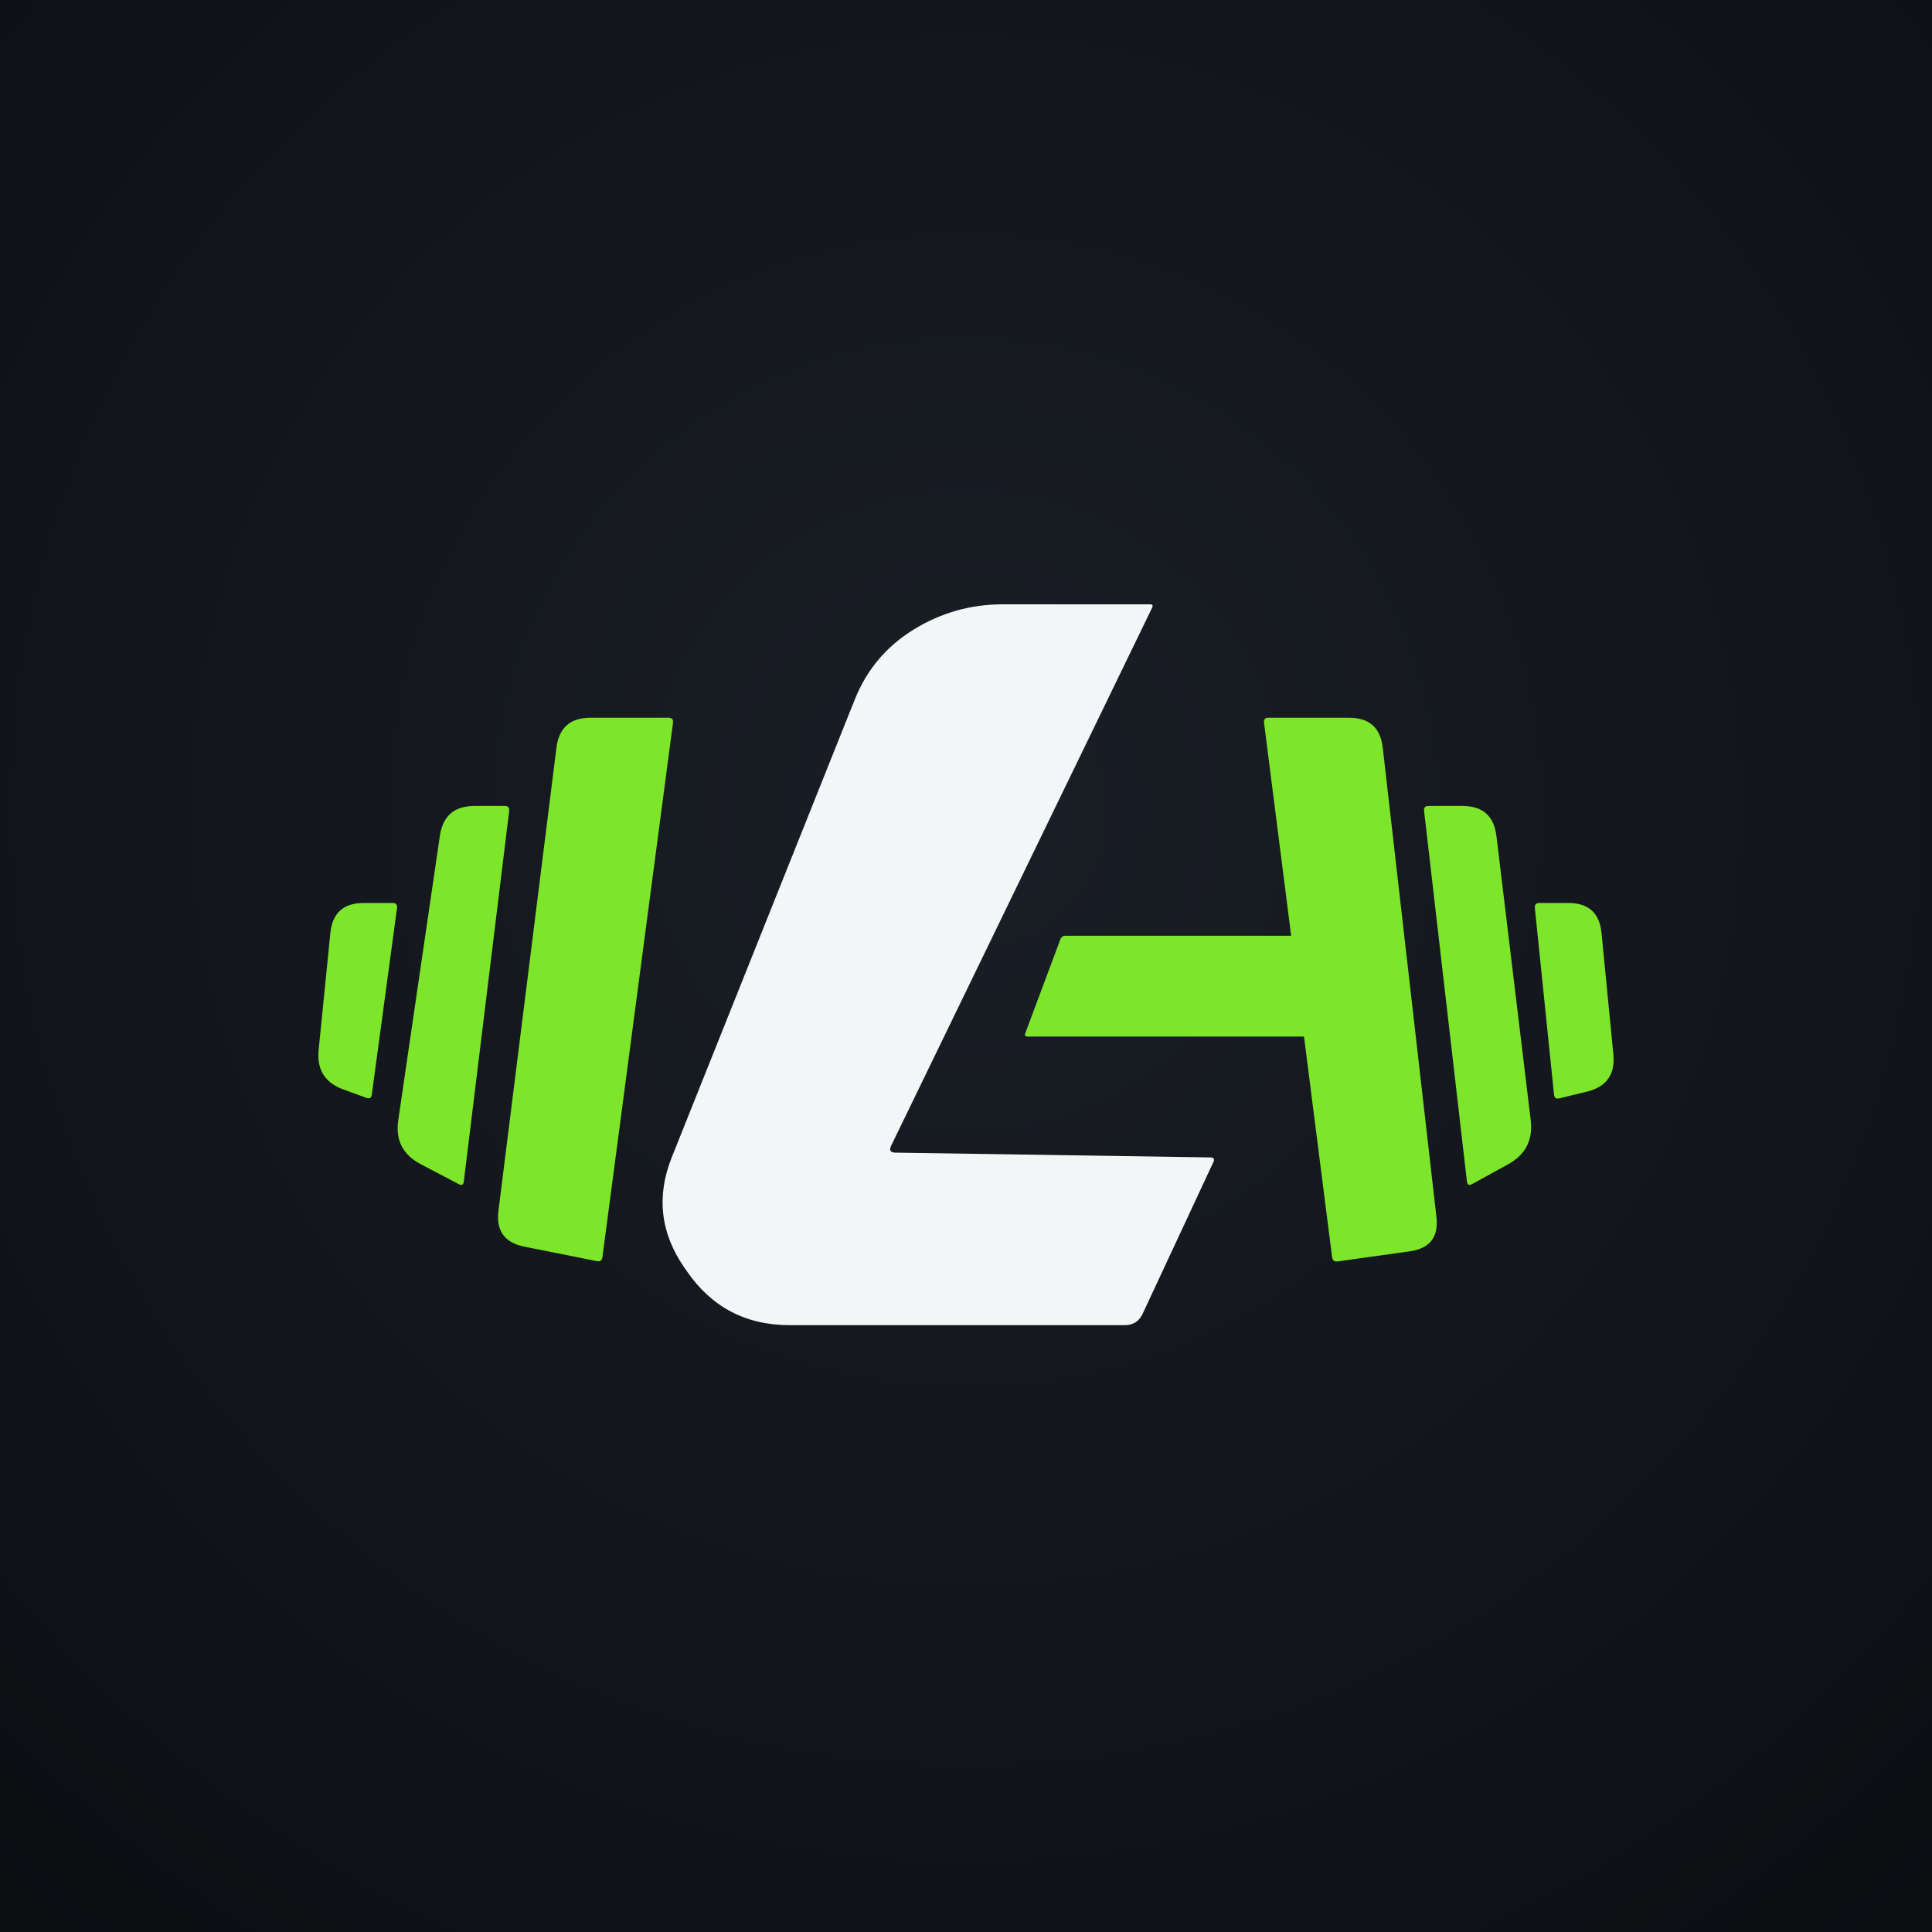
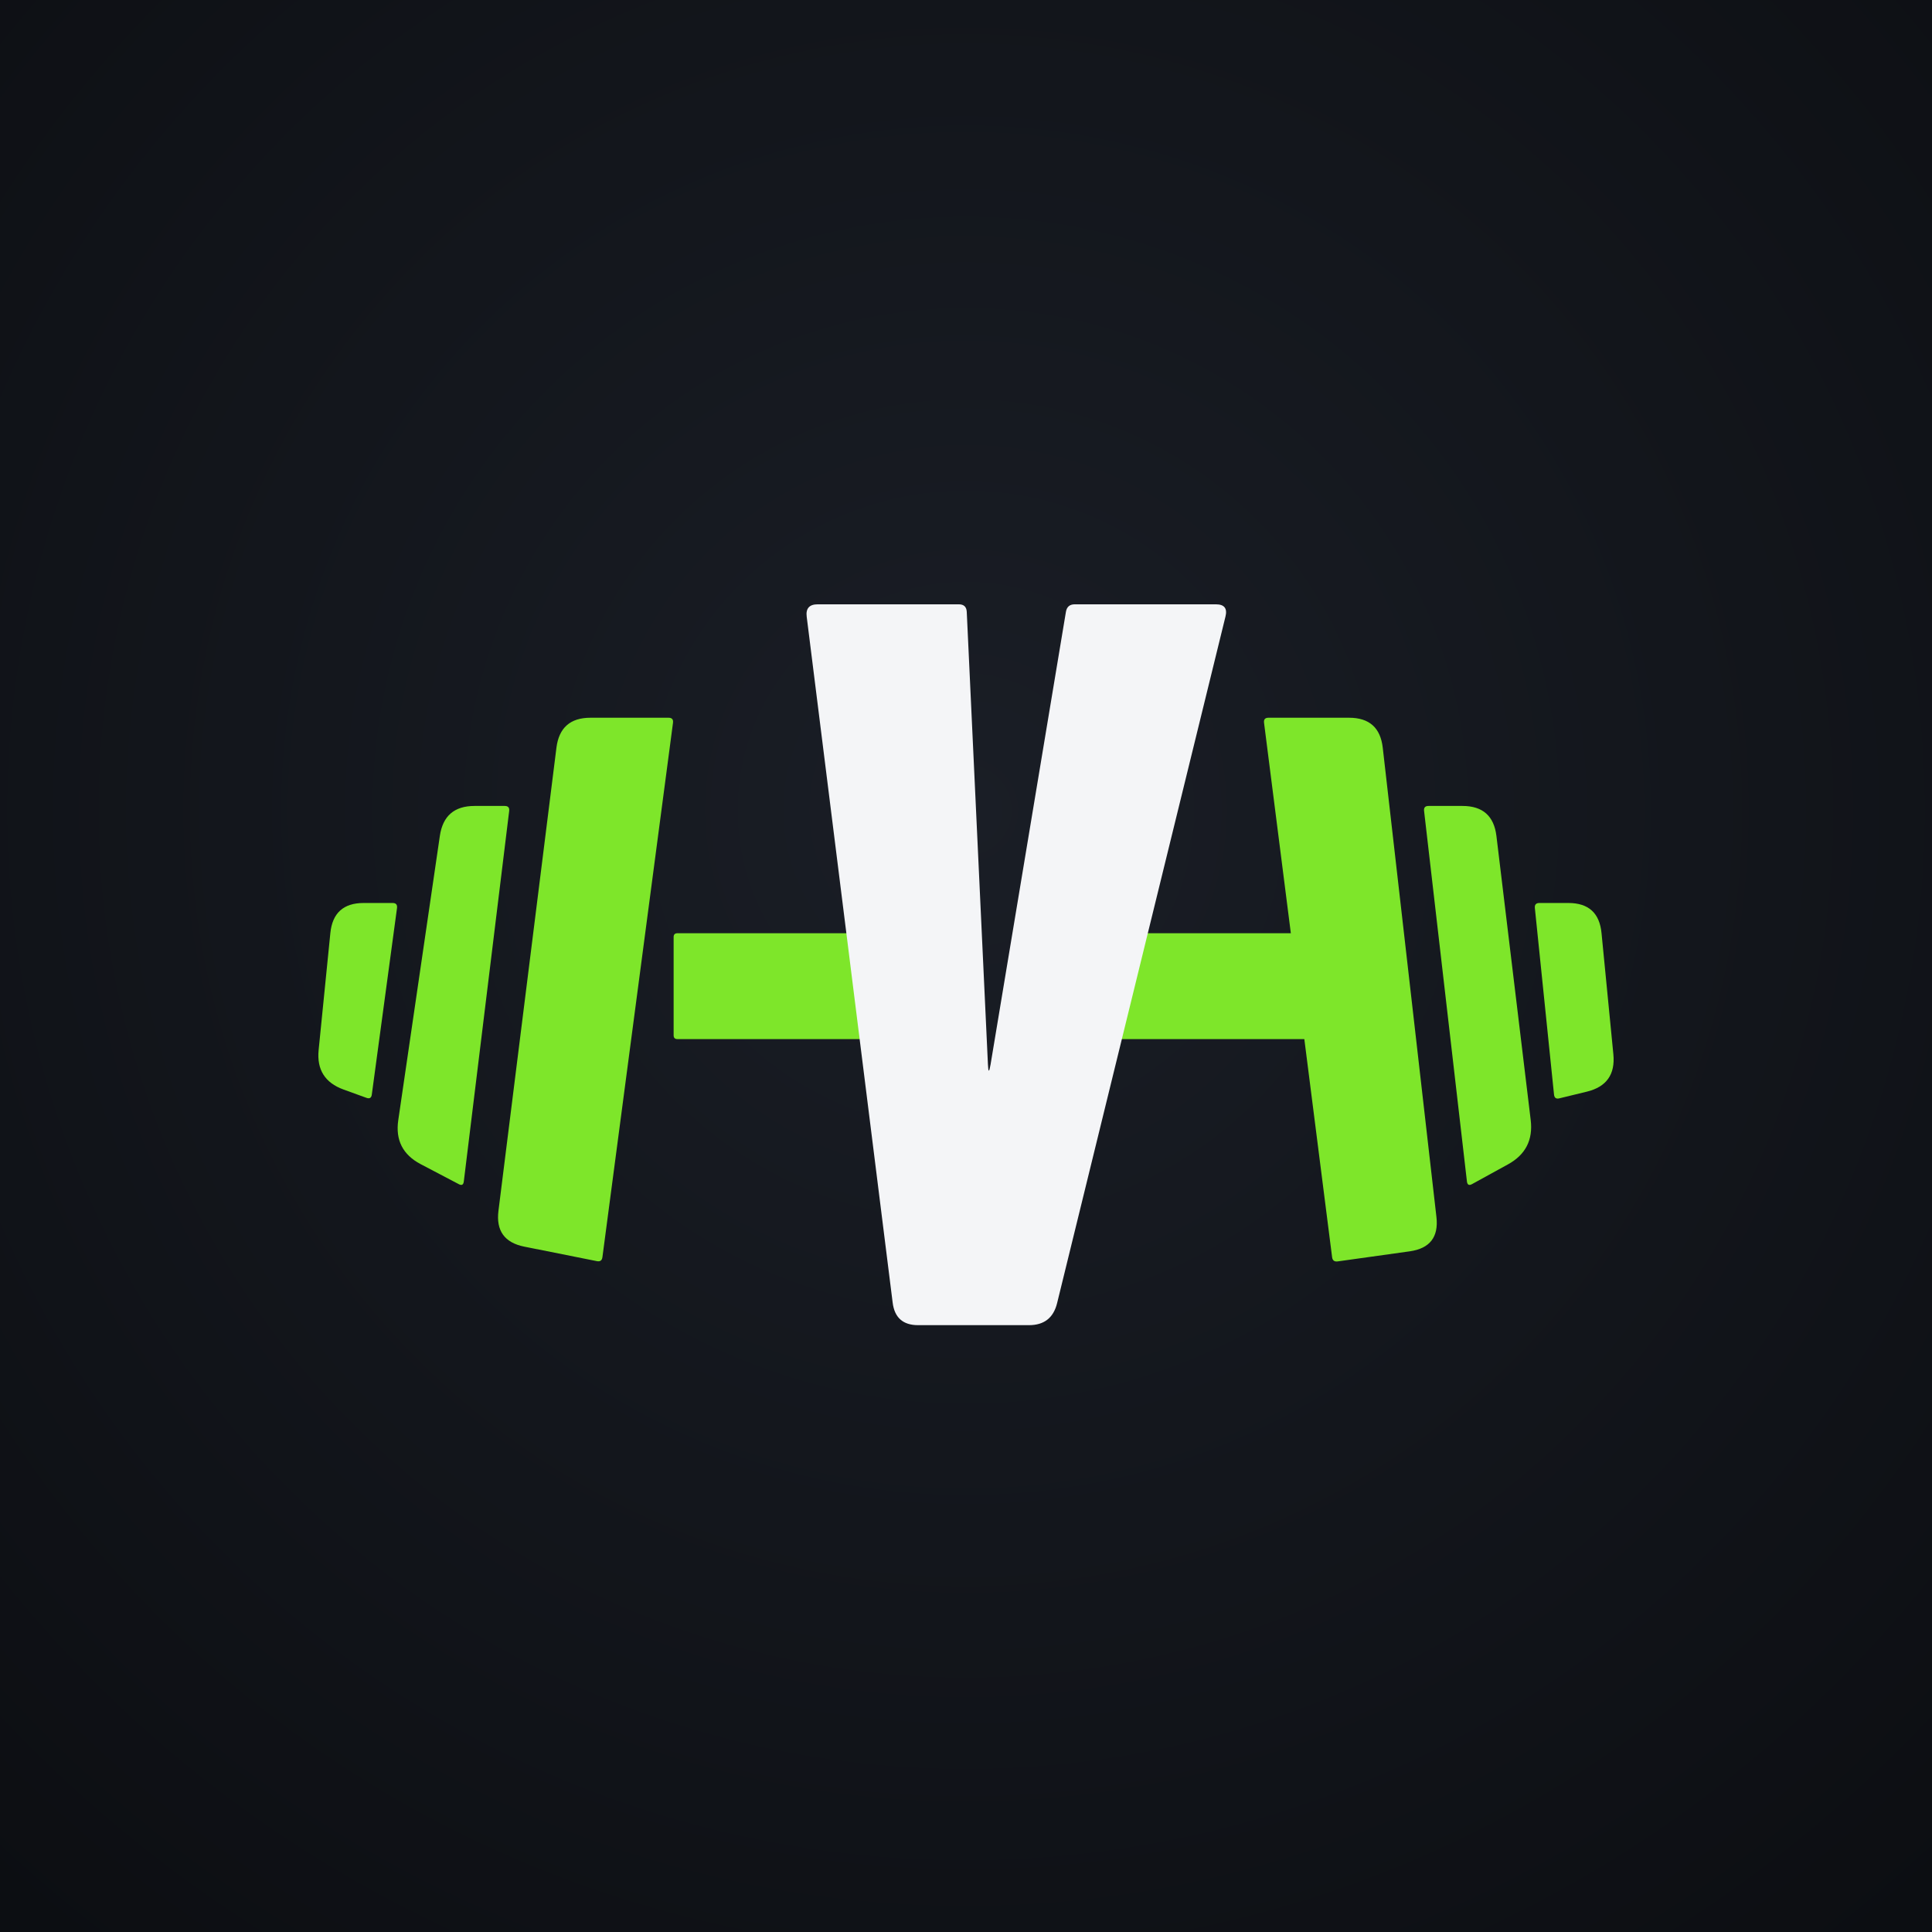
<svg xmlns="http://www.w3.org/2000/svg" width="1024" height="1024" viewBox="0 0 1024 1024">
  <defs>
    <radialGradient id="g" cx="50%" cy="42%" r="75%">
      <stop offset="0" stop-color="#1a1e26" />
      <stop offset="1" stop-color="#0c0e12" />
    </radialGradient>
  </defs>
  <rect width="1024" height="1024" fill="url(#g)" />
  <g transform="translate(512 512) scale(0.6679389) translate(-554 -322)">
    <g fill="#7ee62a">
      <path d="M229.0,148.8 Q232,125 256.0,125.0 L318.0,125.0 Q322,125 321.5,129.0 L265.5,553.0 Q265,557 261.1,556.2 L203.5,544.7 Q180,540 183.0,516.2Z" />
      <path d="M136.5,218.7 Q140,195 164.0,195.0 L188.0,195.0 Q192,195 191.5,199.0 L155.5,493.0 Q155,497 151.5,495.1 L121.2,479.2 Q100,468 103.5,444.3Z" />
      <path d="M49.6,295.9 Q52,272 76.0,272.0 L99.0,272.0 Q103,272 102.5,276.0 L82.5,424.0 Q82,428 78.2,426.6 L60.0,420.0 Q38,412 40.3,388.7Z" />
      <path d="M790.5,129.0 Q790,125 794.0,125.0 L858.0,125.0 Q882,125 884.7,148.8 L927.3,521.2 Q930,545 906.2,548.4 L849.0,556.4 Q845,557 844.5,553.0Z" />
      <path d="M917.5,199.0 Q917,195 921.0,195.0 L948.0,195.0 Q972,195 974.9,218.8 L1002.1,444.2 Q1005,468 983.9,479.5 L955.5,495.1 Q952,497 951.5,493.0Z" />
      <path d="M1005.4,276.0 Q1005,272 1009.0,272.0 L1032.0,272.0 Q1056,272 1058.3,295.9 L1067.7,392.1 Q1070,416 1046.7,421.7 L1024.9,427.0 Q1021,428 1020.6,424.0Z" />
-       <path d="M628.9,300.8 Q630,298 633.0,298.0 L832.0,298.0 Q835,298 835.0,301.0 L835.0,375.0 Q835,378 832.0,378.0 L603.0,378.0 Q600,378 601.1,375.2Z" />
+       <path d="M322.0,299.0 Q322,296 325.0,296.0 L497.0,296.0 Q500,296 500.0,299.0 L500.0,377.0 Q500,380 497.0,380.0 L325.0,380.0 Q322,380 322.0,377.0Z" />
+       <path d="M640.0,299.0 Q640,296 643.0,296.0 L827.0,296.0 Q830,296 830.0,299.0 L830.0,377.0 Q830,380 827.0,380.0 L643.0,380.0 Q640,380 640.0,377.0Z" />
    </g>
-     <path d="M700.0,35.0 Q703,35 701.7,37.7 L494.6,464.6 Q492,470 498.0,470.1 L748.0,473.9 Q752,474 750.3,477.6 L694.2,597.9 Q690,607 680.0,607.0 L414.0,607.0 Q362,607 332.5,564.2 L330.4,561.2 Q302,520 320.6,473.6 L465.8,110.4 Q480,75 512.5,55.0 L512.5,55.0 Q545,35 583.2,35.0Z" fill="#f4f5f7" />
+     <path d="M427.6,44.9 Q426.32,35 436.3,35.0 L548.3,35.0 Q554.32,35 554.6,41.0 L571.4,400.0 Q571.82,410 573.5,400.1 L633.3,40.9 Q634.32,35 640.3,35.0 L752.3,35.0 Q762.32,35 759.9,44.7 L626.3,589.5 Q622,607 604.0,607.0 L516.0,607.0 Q498,607 495.8,589.1Z" fill="#f4f5f7" />
  </g>
</svg>
